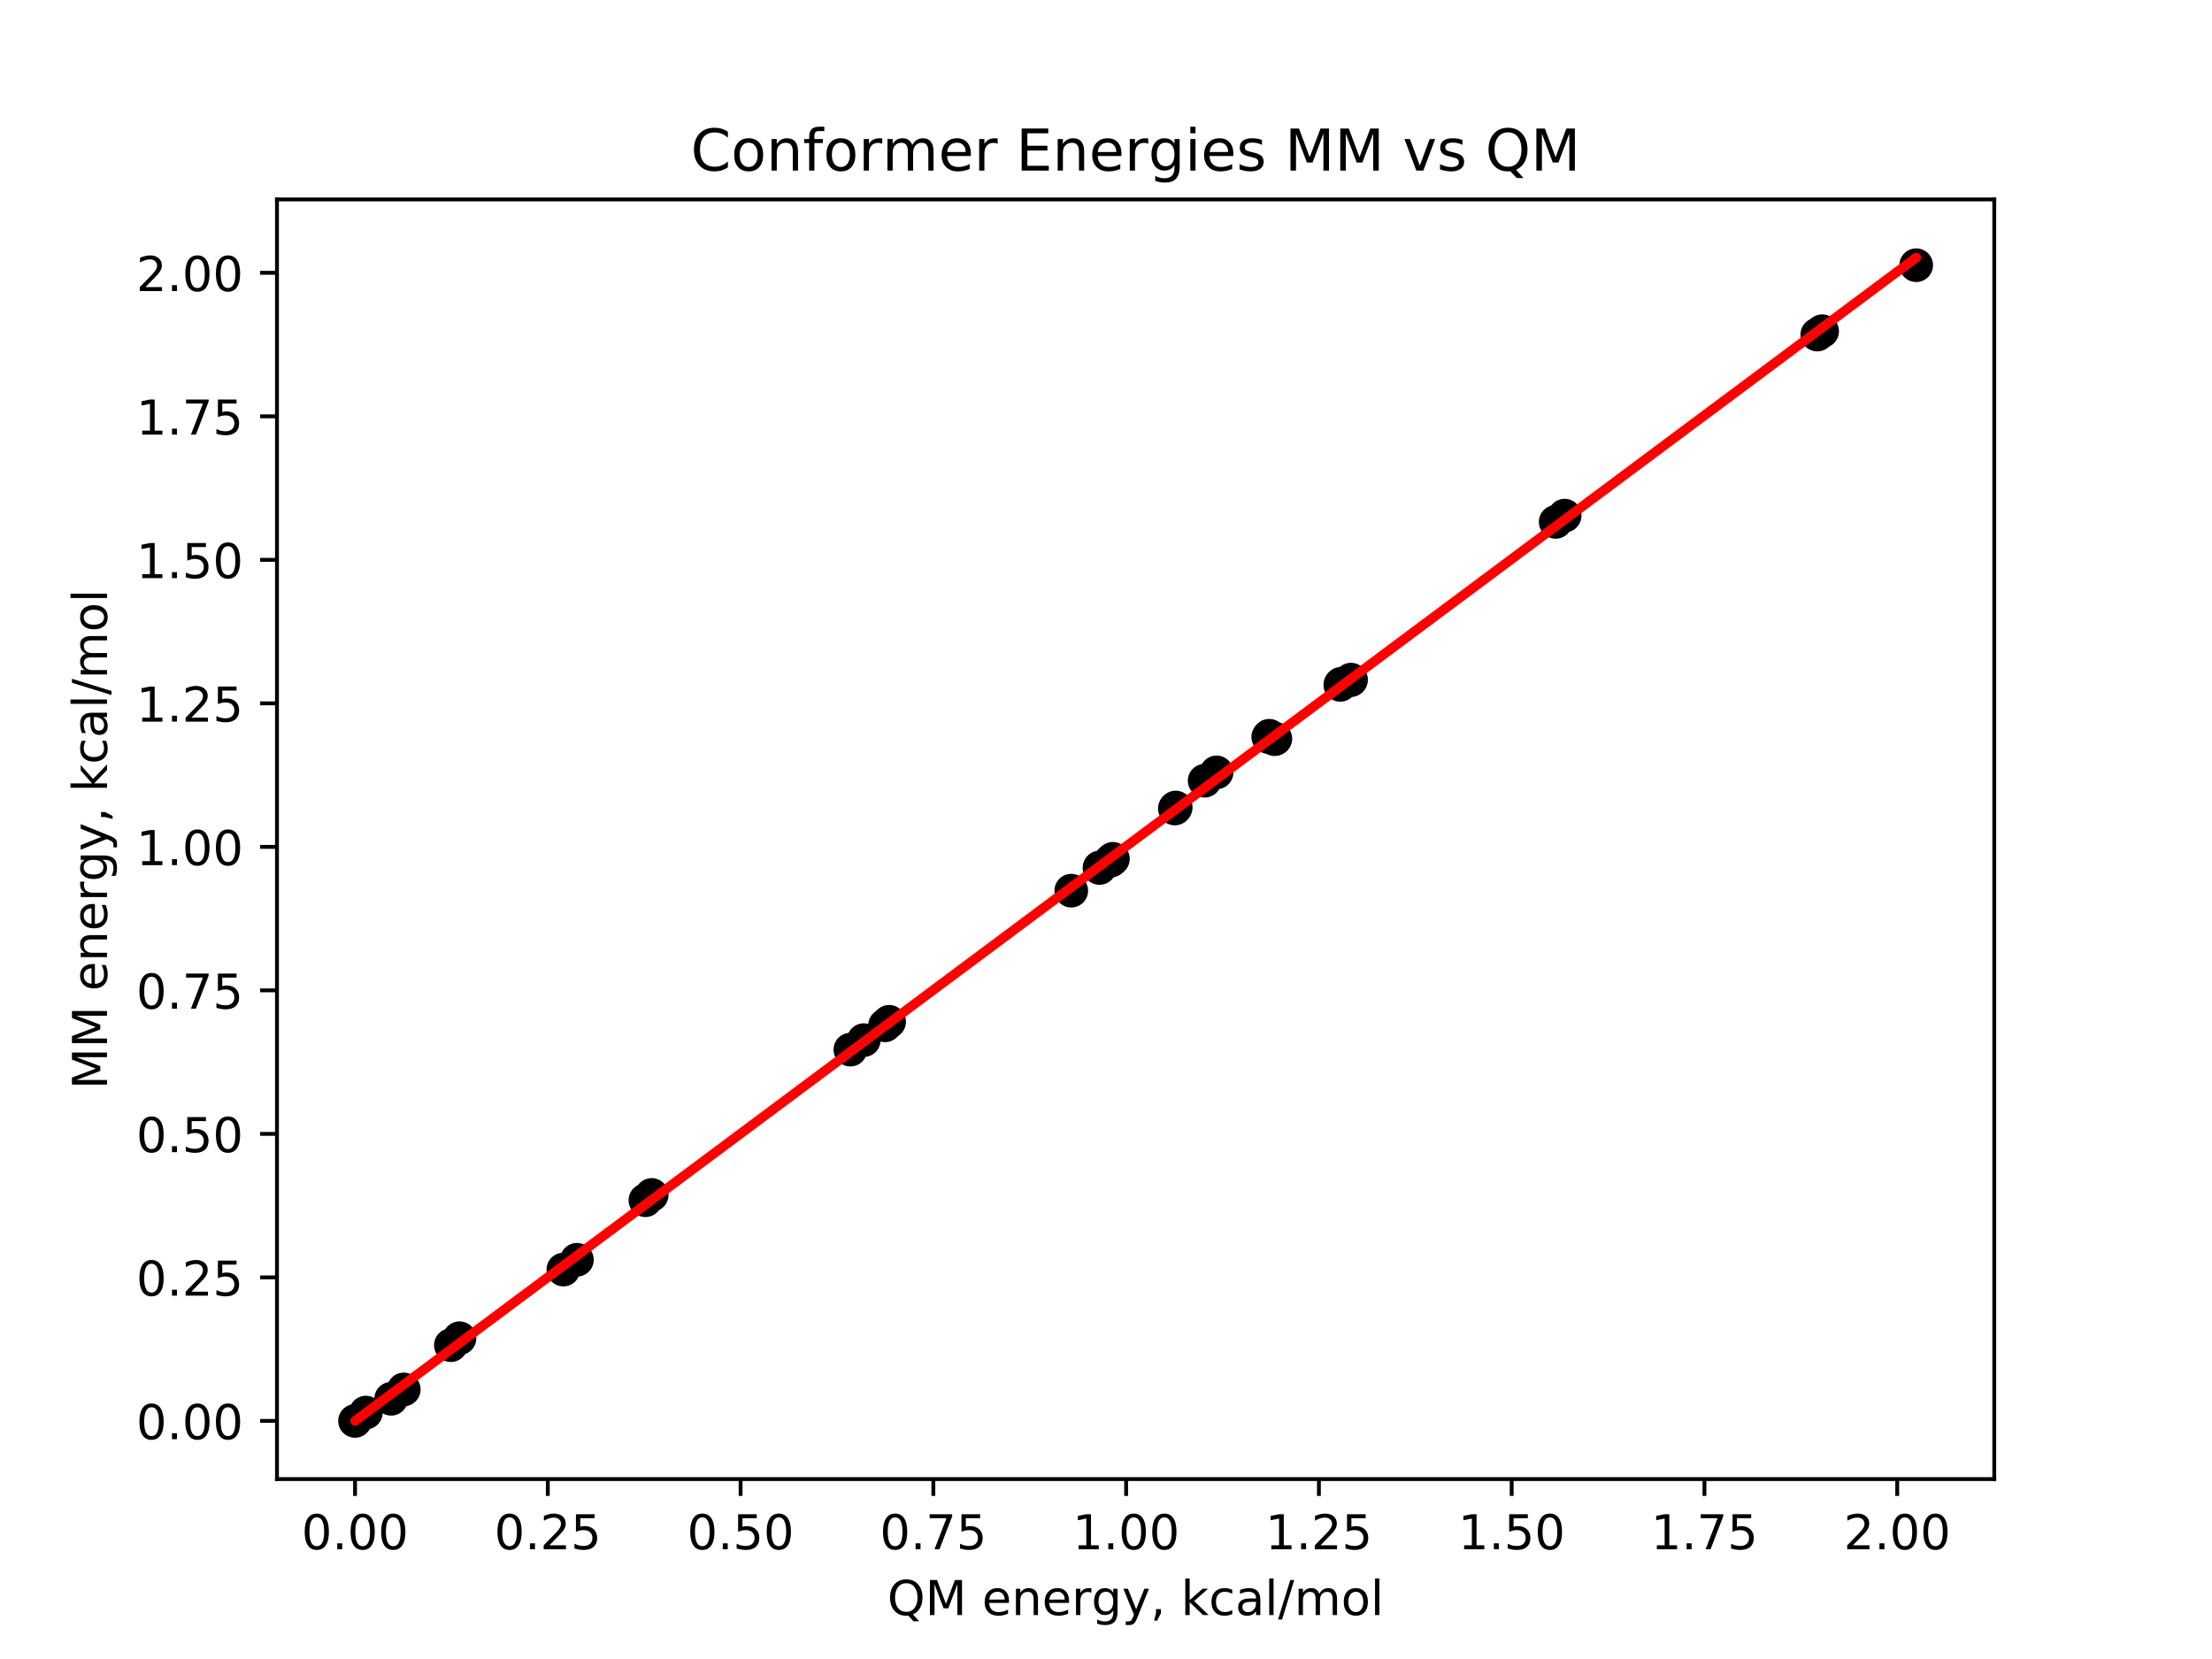
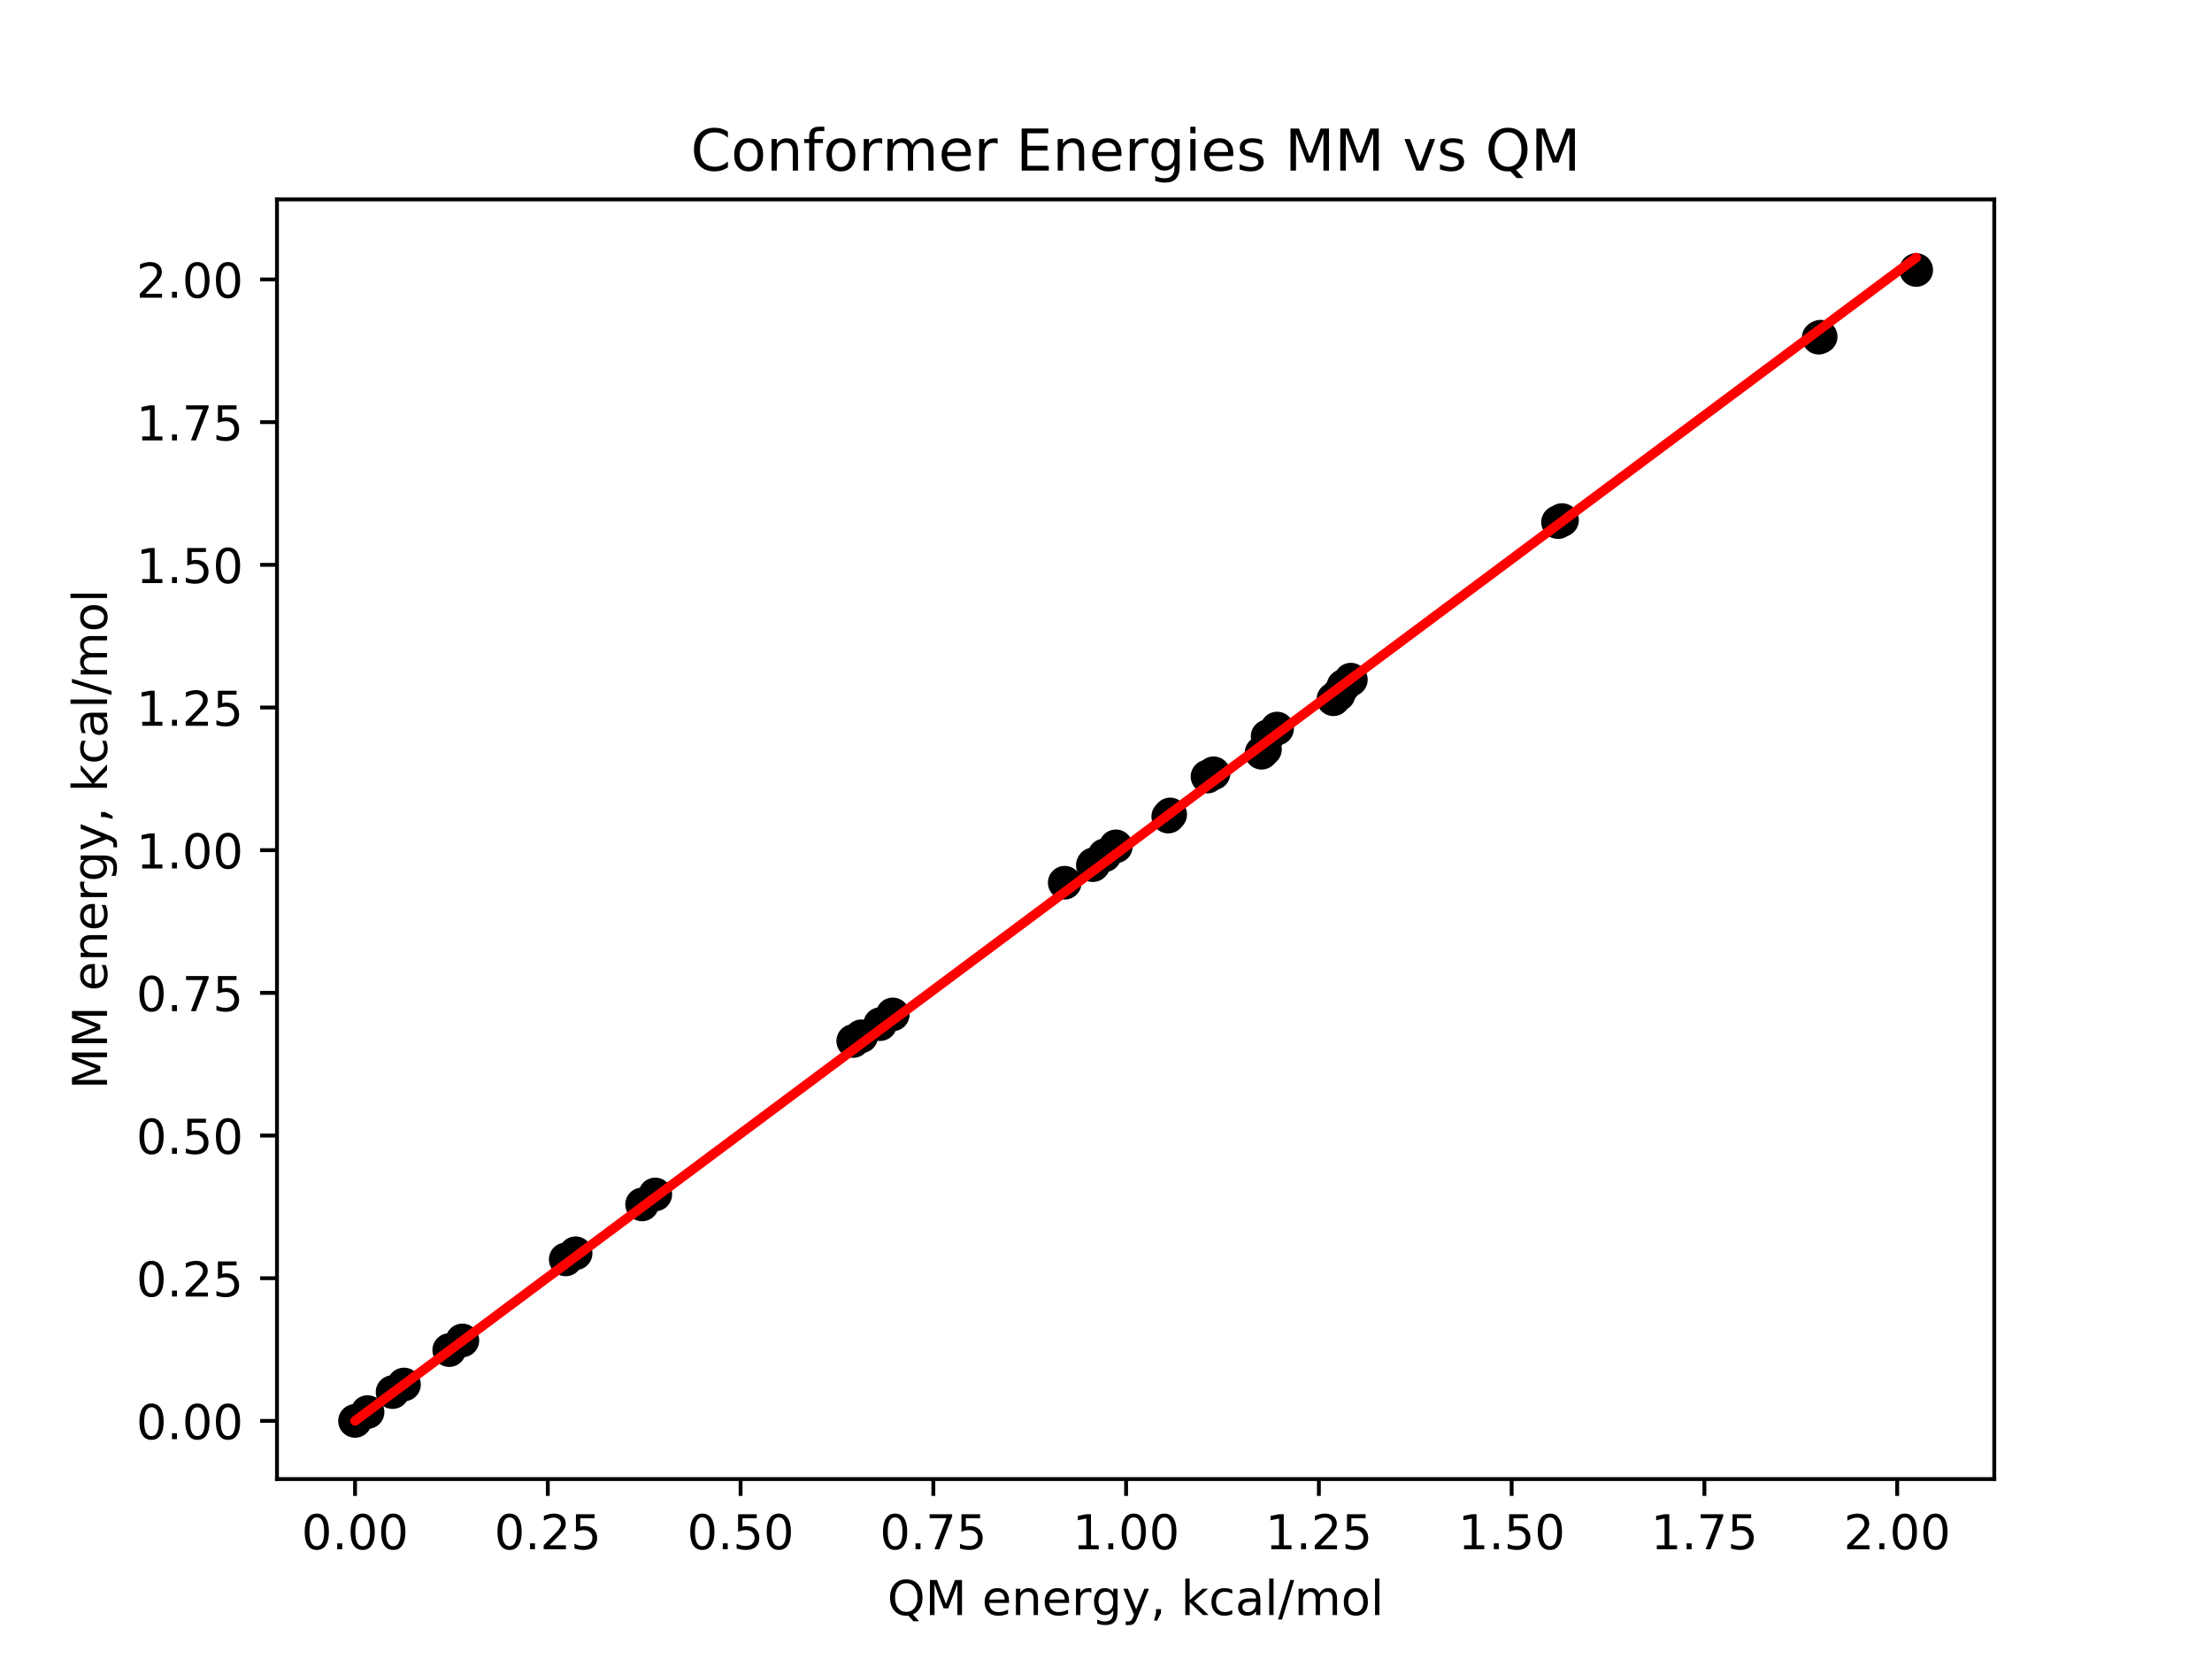
<svg xmlns="http://www.w3.org/2000/svg" xmlns:xlink="http://www.w3.org/1999/xlink" height="345pt" version="1.1" viewBox="0 0 460 345" width="460pt">
  <defs>
    <style type="text/css">
*{stroke-linecap:butt;stroke-linejoin:round;}
  </style>
  </defs>
  <g id="figure_1">
    <g id="patch_1">
      <path d="M 0 345.6  L 460.8 345.6  L 460.8 0  L 0 0  z " style="fill:#ffffff;" />
    </g>
    <g id="axes_1">
      <g id="patch_2">
        <path d="M 57.6 307.584  L 414.72 307.584  L 414.72 41.472  L 57.6 41.472  z " style="fill:#ffffff;" />
      </g>
      <g id="matplotlib.axis_1">
        <g id="xtick_1">
          <g id="line2d_1">
            <defs>
-               <path d="M 0 0  L 0 3.5  " id="mb8e19e9df0" style="stroke:#000000;stroke-width:0.8;" />
-             </defs>
-             <g>
-               <use style="stroke:#000000;stroke-width:0.8;" x="73.833" xlink:href="#mb8e19e9df0" y="307.584" />
+               <path d="M 0 0  L 0 3.5  " id="m0415424232" style="stroke:#000000;stroke-width:0.8;" />
+             </defs>
+             <g>
+               <use style="stroke:#000000;stroke-width:0.8;" x="73.833" xlink:href="#m0415424232" y="307.584" />
            </g>
          </g>
          <g id="text_1">
            <defs>
              <path d="M 31.781 66.406  Q 24.172 66.406 20.328 58.906  Q 16.5 51.422 16.5 36.375  Q 16.5 21.391 20.328 13.891  Q 24.172 6.391 31.781 6.391  Q 39.453 6.391 43.281 13.891  Q 47.125 21.391 47.125 36.375  Q 47.125 51.422 43.281 58.906  Q 39.453 66.406 31.781 66.406  z M 31.781 74.219  Q 44.047 74.219 50.516 64.516  Q 56.984 54.828 56.984 36.375  Q 56.984 17.969 50.516 8.266  Q 44.047 -1.422 31.781 -1.422  Q 19.531 -1.422 13.062 8.266  Q 6.594 17.969 6.594 36.375  Q 6.594 54.828 13.062 64.516  Q 19.531 74.219 31.781 74.219  z " id="DejaVuSans-30" />
              <path d="M 10.688 12.406  L 21 12.406  L 21 0  L 10.688 0  z " id="DejaVuSans-2e" />
            </defs>
            <g transform="translate(62.69991 322.1824)scale(0.1 -0.1)">
              <use xlink:href="#DejaVuSans-30" />
              <use x="63.623" xlink:href="#DejaVuSans-2e" />
              <use x="95.41" xlink:href="#DejaVuSans-30" />
              <use x="159.033" xlink:href="#DejaVuSans-30" />
            </g>
          </g>
        </g>
        <g id="xtick_2">
          <g id="line2d_2">
            <g>
-               <use style="stroke:#000000;stroke-width:0.8;" x="113.921" xlink:href="#mb8e19e9df0" y="307.584" />
+               <use style="stroke:#000000;stroke-width:0.8;" x="113.92" xlink:href="#m0415424232" y="307.584" />
            </g>
          </g>
          <g id="text_2">
            <defs>
              <path d="M 19.188 8.297  L 53.609 8.297  L 53.609 0  L 7.328 0  L 7.328 8.297  Q 12.938 14.109 22.625 23.891  Q 32.328 33.688 34.812 36.531  Q 39.547 41.844 41.422 45.531  Q 43.312 49.219 43.312 52.781  Q 43.312 58.594 39.234 62.25  Q 35.156 65.922 28.609 65.922  Q 23.969 65.922 18.812 64.312  Q 13.672 62.703 7.812 59.422  L 7.812 69.391  Q 13.766 71.781 18.938 73  Q 24.125 74.219 28.422 74.219  Q 39.75 74.219 46.484 68.547  Q 53.219 62.891 53.219 53.422  Q 53.219 48.922 51.531 44.891  Q 49.859 40.875 45.406 35.406  Q 44.188 33.984 37.641 27.219  Q 31.109 20.453 19.188 8.297  z " id="DejaVuSans-32" />
              <path d="M 10.797 72.906  L 49.516 72.906  L 49.516 64.594  L 19.828 64.594  L 19.828 46.734  Q 21.969 47.469 24.109 47.828  Q 26.266 48.188 28.422 48.188  Q 40.625 48.188 47.75 41.5  Q 54.891 34.812 54.891 23.391  Q 54.891 11.625 47.562 5.094  Q 40.234 -1.422 26.906 -1.422  Q 22.312 -1.422 17.547 -0.641  Q 12.797 0.141 7.719 1.703  L 7.719 11.625  Q 12.109 9.234 16.797 8.062  Q 21.484 6.891 26.703 6.891  Q 35.156 6.891 40.078 11.328  Q 45.016 15.766 45.016 23.391  Q 45.016 31 40.078 35.438  Q 35.156 39.891 26.703 39.891  Q 22.75 39.891 18.812 39.016  Q 14.891 38.141 10.797 36.281  z " id="DejaVuSans-35" />
            </defs>
-             <g transform="translate(102.7883 322.1824)scale(0.1 -0.1)">
+             <g transform="translate(102.7872 322.1824)scale(0.1 -0.1)">
              <use xlink:href="#DejaVuSans-30" />
              <use x="63.623" xlink:href="#DejaVuSans-2e" />
              <use x="95.41" xlink:href="#DejaVuSans-32" />
              <use x="159.033" xlink:href="#DejaVuSans-35" />
            </g>
          </g>
        </g>
        <g id="xtick_3">
          <g id="line2d_3">
            <g>
-               <use style="stroke:#000000;stroke-width:0.8;" x="154.01" xlink:href="#mb8e19e9df0" y="307.584" />
+               <use style="stroke:#000000;stroke-width:0.8;" x="154.007" xlink:href="#m0415424232" y="307.584" />
            </g>
          </g>
          <g id="text_3">
-             <g transform="translate(142.8767 322.1824)scale(0.1 -0.1)">
+             <g transform="translate(142.8746 322.1824)scale(0.1 -0.1)">
              <use xlink:href="#DejaVuSans-30" />
              <use x="63.623" xlink:href="#DejaVuSans-2e" />
              <use x="95.41" xlink:href="#DejaVuSans-35" />
              <use x="159.033" xlink:href="#DejaVuSans-30" />
            </g>
          </g>
        </g>
        <g id="xtick_4">
          <g id="line2d_4">
            <g>
-               <use style="stroke:#000000;stroke-width:0.8;" x="194.098" xlink:href="#mb8e19e9df0" y="307.584" />
+               <use style="stroke:#000000;stroke-width:0.8;" x="194.095" xlink:href="#m0415424232" y="307.584" />
            </g>
          </g>
          <g id="text_4">
            <defs>
              <path d="M 8.203 72.906  L 55.078 72.906  L 55.078 68.703  L 28.609 0  L 18.312 0  L 43.219 64.594  L 8.203 64.594  z " id="DejaVuSans-37" />
            </defs>
-             <g transform="translate(182.9651 322.1824)scale(0.1 -0.1)">
+             <g transform="translate(182.9619 322.1824)scale(0.1 -0.1)">
              <use xlink:href="#DejaVuSans-30" />
              <use x="63.623" xlink:href="#DejaVuSans-2e" />
              <use x="95.41" xlink:href="#DejaVuSans-37" />
              <use x="159.033" xlink:href="#DejaVuSans-35" />
            </g>
          </g>
        </g>
        <g id="xtick_5">
          <g id="line2d_5">
            <g>
-               <use style="stroke:#000000;stroke-width:0.8;" x="234.186" xlink:href="#mb8e19e9df0" y="307.584" />
+               <use style="stroke:#000000;stroke-width:0.8;" x="234.182" xlink:href="#m0415424232" y="307.584" />
            </g>
          </g>
          <g id="text_5">
            <defs>
              <path d="M 12.406 8.297  L 28.516 8.297  L 28.516 63.922  L 10.984 60.406  L 10.984 69.391  L 28.422 72.906  L 38.281 72.906  L 38.281 8.297  L 54.391 8.297  L 54.391 0  L 12.406 0  z " id="DejaVuSans-31" />
            </defs>
-             <g transform="translate(223.0535 322.1824)scale(0.1 -0.1)">
+             <g transform="translate(223.0492 322.1824)scale(0.1 -0.1)">
              <use xlink:href="#DejaVuSans-31" />
              <use x="63.623" xlink:href="#DejaVuSans-2e" />
              <use x="95.41" xlink:href="#DejaVuSans-30" />
              <use x="159.033" xlink:href="#DejaVuSans-30" />
            </g>
          </g>
        </g>
        <g id="xtick_6">
          <g id="line2d_6">
            <g>
-               <use style="stroke:#000000;stroke-width:0.8;" x="274.275" xlink:href="#mb8e19e9df0" y="307.584" />
+               <use style="stroke:#000000;stroke-width:0.8;" x="274.269" xlink:href="#m0415424232" y="307.584" />
            </g>
          </g>
          <g id="text_6">
-             <g transform="translate(263.1419 322.1824)scale(0.1 -0.1)">
+             <g transform="translate(263.1366 322.1824)scale(0.1 -0.1)">
              <use xlink:href="#DejaVuSans-31" />
              <use x="63.623" xlink:href="#DejaVuSans-2e" />
              <use x="95.41" xlink:href="#DejaVuSans-32" />
              <use x="159.033" xlink:href="#DejaVuSans-35" />
            </g>
          </g>
        </g>
        <g id="xtick_7">
          <g id="line2d_7">
            <g>
-               <use style="stroke:#000000;stroke-width:0.8;" x="314.363" xlink:href="#mb8e19e9df0" y="307.584" />
+               <use style="stroke:#000000;stroke-width:0.8;" x="314.357" xlink:href="#m0415424232" y="307.584" />
            </g>
          </g>
          <g id="text_7">
-             <g transform="translate(303.2303 322.1824)scale(0.1 -0.1)">
+             <g transform="translate(303.2239 322.1824)scale(0.1 -0.1)">
              <use xlink:href="#DejaVuSans-31" />
              <use x="63.623" xlink:href="#DejaVuSans-2e" />
              <use x="95.41" xlink:href="#DejaVuSans-35" />
              <use x="159.033" xlink:href="#DejaVuSans-30" />
            </g>
          </g>
        </g>
        <g id="xtick_8">
          <g id="line2d_8">
            <g>
-               <use style="stroke:#000000;stroke-width:0.8;" x="354.452" xlink:href="#mb8e19e9df0" y="307.584" />
+               <use style="stroke:#000000;stroke-width:0.8;" x="354.444" xlink:href="#m0415424232" y="307.584" />
            </g>
          </g>
          <g id="text_8">
-             <g transform="translate(343.3187 322.1824)scale(0.1 -0.1)">
+             <g transform="translate(343.3112 322.1824)scale(0.1 -0.1)">
              <use xlink:href="#DejaVuSans-31" />
              <use x="63.623" xlink:href="#DejaVuSans-2e" />
              <use x="95.41" xlink:href="#DejaVuSans-37" />
              <use x="159.033" xlink:href="#DejaVuSans-35" />
            </g>
          </g>
        </g>
        <g id="xtick_9">
          <g id="line2d_9">
            <g>
-               <use style="stroke:#000000;stroke-width:0.8;" x="394.54" xlink:href="#mb8e19e9df0" y="307.584" />
+               <use style="stroke:#000000;stroke-width:0.8;" x="394.531" xlink:href="#m0415424232" y="307.584" />
            </g>
          </g>
          <g id="text_9">
-             <g transform="translate(383.4071 322.1824)scale(0.1 -0.1)">
+             <g transform="translate(383.3986 322.1824)scale(0.1 -0.1)">
              <use xlink:href="#DejaVuSans-32" />
              <use x="63.623" xlink:href="#DejaVuSans-2e" />
              <use x="95.41" xlink:href="#DejaVuSans-30" />
              <use x="159.033" xlink:href="#DejaVuSans-30" />
            </g>
          </g>
        </g>
        <g id="text_10">
          <defs>
            <path d="M 39.406 66.219  Q 28.656 66.219 22.328 58.203  Q 16.016 50.203 16.016 36.375  Q 16.016 22.609 22.328 14.594  Q 28.656 6.594 39.406 6.594  Q 50.141 6.594 56.422 14.594  Q 62.703 22.609 62.703 36.375  Q 62.703 50.203 56.422 58.203  Q 50.141 66.219 39.406 66.219  z M 53.219 1.312  L 66.219 -12.891  L 54.297 -12.891  L 43.5 -1.219  Q 41.891 -1.312 41.031 -1.359  Q 40.188 -1.422 39.406 -1.422  Q 24.031 -1.422 14.812 8.859  Q 5.609 19.141 5.609 36.375  Q 5.609 53.656 14.812 63.938  Q 24.031 74.219 39.406 74.219  Q 54.734 74.219 63.906 63.938  Q 73.094 53.656 73.094 36.375  Q 73.094 23.688 67.984 14.641  Q 62.891 5.609 53.219 1.312  z " id="DejaVuSans-51" />
            <path d="M 9.812 72.906  L 24.516 72.906  L 43.109 23.297  L 61.812 72.906  L 76.516 72.906  L 76.516 0  L 66.891 0  L 66.891 64.016  L 48.094 14.016  L 38.188 14.016  L 19.391 64.016  L 19.391 0  L 9.812 0  z " id="DejaVuSans-4d" />
            <path id="DejaVuSans-20" />
            <path d="M 56.203 29.594  L 56.203 25.203  L 14.891 25.203  Q 15.484 15.922 20.484 11.062  Q 25.484 6.203 34.422 6.203  Q 39.594 6.203 44.453 7.469  Q 49.312 8.734 54.109 11.281  L 54.109 2.781  Q 49.266 0.734 44.188 -0.344  Q 39.109 -1.422 33.891 -1.422  Q 20.797 -1.422 13.156 6.188  Q 5.516 13.812 5.516 26.812  Q 5.516 40.234 12.766 48.109  Q 20.016 56 32.328 56  Q 43.359 56 49.781 48.891  Q 56.203 41.797 56.203 29.594  z M 47.219 32.234  Q 47.125 39.594 43.094 43.984  Q 39.062 48.391 32.422 48.391  Q 24.906 48.391 20.391 44.141  Q 15.875 39.891 15.188 32.172  z " id="DejaVuSans-65" />
            <path d="M 54.891 33.016  L 54.891 0  L 45.906 0  L 45.906 32.719  Q 45.906 40.484 42.875 44.328  Q 39.844 48.188 33.797 48.188  Q 26.516 48.188 22.312 43.547  Q 18.109 38.922 18.109 30.906  L 18.109 0  L 9.078 0  L 9.078 54.688  L 18.109 54.688  L 18.109 46.188  Q 21.344 51.125 25.703 53.562  Q 30.078 56 35.797 56  Q 45.219 56 50.047 50.172  Q 54.891 44.344 54.891 33.016  z " id="DejaVuSans-6e" />
            <path d="M 41.109 46.297  Q 39.594 47.172 37.812 47.578  Q 36.031 48 33.891 48  Q 26.266 48 22.188 43.047  Q 18.109 38.094 18.109 28.812  L 18.109 0  L 9.078 0  L 9.078 54.688  L 18.109 54.688  L 18.109 46.188  Q 20.953 51.172 25.484 53.578  Q 30.031 56 36.531 56  Q 37.453 56 38.578 55.875  Q 39.703 55.766 41.062 55.516  z " id="DejaVuSans-72" />
            <path d="M 45.406 27.984  Q 45.406 37.75 41.375 43.109  Q 37.359 48.484 30.078 48.484  Q 22.859 48.484 18.828 43.109  Q 14.797 37.75 14.797 27.984  Q 14.797 18.266 18.828 12.891  Q 22.859 7.516 30.078 7.516  Q 37.359 7.516 41.375 12.891  Q 45.406 18.266 45.406 27.984  z M 54.391 6.781  Q 54.391 -7.172 48.188 -13.984  Q 42 -20.797 29.203 -20.797  Q 24.469 -20.797 20.266 -20.094  Q 16.062 -19.391 12.109 -17.922  L 12.109 -9.188  Q 16.062 -11.328 19.922 -12.344  Q 23.781 -13.375 27.781 -13.375  Q 36.625 -13.375 41.016 -8.766  Q 45.406 -4.156 45.406 5.172  L 45.406 9.625  Q 42.625 4.781 38.281 2.391  Q 33.938 0 27.875 0  Q 17.828 0 11.672 7.656  Q 5.516 15.328 5.516 27.984  Q 5.516 40.672 11.672 48.328  Q 17.828 56 27.875 56  Q 33.938 56 38.281 53.609  Q 42.625 51.219 45.406 46.391  L 45.406 54.688  L 54.391 54.688  z " id="DejaVuSans-67" />
            <path d="M 32.172 -5.078  Q 28.375 -14.844 24.75 -17.812  Q 21.141 -20.797 15.094 -20.797  L 7.906 -20.797  L 7.906 -13.281  L 13.188 -13.281  Q 16.891 -13.281 18.938 -11.516  Q 21 -9.766 23.484 -3.219  L 25.094 0.875  L 2.984 54.688  L 12.5 54.688  L 29.594 11.922  L 46.688 54.688  L 56.203 54.688  z " id="DejaVuSans-79" />
            <path d="M 11.719 12.406  L 22.016 12.406  L 22.016 4  L 14.016 -11.625  L 7.719 -11.625  L 11.719 4  z " id="DejaVuSans-2c" />
            <path d="M 9.078 75.984  L 18.109 75.984  L 18.109 31.109  L 44.922 54.688  L 56.391 54.688  L 27.391 29.109  L 57.625 0  L 45.906 0  L 18.109 26.703  L 18.109 0  L 9.078 0  z " id="DejaVuSans-6b" />
            <path d="M 48.781 52.594  L 48.781 44.188  Q 44.969 46.297 41.141 47.344  Q 37.312 48.391 33.406 48.391  Q 24.656 48.391 19.812 42.844  Q 14.984 37.312 14.984 27.297  Q 14.984 17.281 19.812 11.734  Q 24.656 6.203 33.406 6.203  Q 37.312 6.203 41.141 7.25  Q 44.969 8.297 48.781 10.406  L 48.781 2.094  Q 45.016 0.344 40.984 -0.531  Q 36.969 -1.422 32.422 -1.422  Q 20.062 -1.422 12.781 6.344  Q 5.516 14.109 5.516 27.297  Q 5.516 40.672 12.859 48.328  Q 20.219 56 33.016 56  Q 37.156 56 41.109 55.141  Q 45.062 54.297 48.781 52.594  z " id="DejaVuSans-63" />
            <path d="M 34.281 27.484  Q 23.391 27.484 19.188 25  Q 14.984 22.516 14.984 16.5  Q 14.984 11.719 18.141 8.906  Q 21.297 6.109 26.703 6.109  Q 34.188 6.109 38.703 11.406  Q 43.219 16.703 43.219 25.484  L 43.219 27.484  z M 52.203 31.203  L 52.203 0  L 43.219 0  L 43.219 8.297  Q 40.141 3.328 35.547 0.953  Q 30.953 -1.422 24.312 -1.422  Q 15.922 -1.422 10.953 3.297  Q 6 8.016 6 15.922  Q 6 25.141 12.172 29.828  Q 18.359 34.516 30.609 34.516  L 43.219 34.516  L 43.219 35.406  Q 43.219 41.609 39.141 45  Q 35.062 48.391 27.688 48.391  Q 23 48.391 18.547 47.266  Q 14.109 46.141 10.016 43.891  L 10.016 52.203  Q 14.938 54.109 19.578 55.047  Q 24.219 56 28.609 56  Q 40.484 56 46.344 49.844  Q 52.203 43.703 52.203 31.203  z " id="DejaVuSans-61" />
            <path d="M 9.422 75.984  L 18.406 75.984  L 18.406 0  L 9.422 0  z " id="DejaVuSans-6c" />
            <path d="M 25.391 72.906  L 33.688 72.906  L 8.297 -9.281  L 0 -9.281  z " id="DejaVuSans-2f" />
            <path d="M 52 44.188  Q 55.375 50.25 60.062 53.125  Q 64.75 56 71.094 56  Q 79.641 56 84.281 50.016  Q 88.922 44.047 88.922 33.016  L 88.922 0  L 79.891 0  L 79.891 32.719  Q 79.891 40.578 77.094 44.375  Q 74.312 48.188 68.609 48.188  Q 61.625 48.188 57.562 43.547  Q 53.516 38.922 53.516 30.906  L 53.516 0  L 44.484 0  L 44.484 32.719  Q 44.484 40.625 41.703 44.406  Q 38.922 48.188 33.109 48.188  Q 26.219 48.188 22.156 43.531  Q 18.109 38.875 18.109 30.906  L 18.109 0  L 9.078 0  L 9.078 54.688  L 18.109 54.688  L 18.109 46.188  Q 21.188 51.219 25.484 53.609  Q 29.781 56 35.688 56  Q 41.656 56 45.828 52.969  Q 50 49.953 52 44.188  z " id="DejaVuSans-6d" />
            <path d="M 30.609 48.391  Q 23.391 48.391 19.188 42.75  Q 14.984 37.109 14.984 27.297  Q 14.984 17.484 19.156 11.844  Q 23.344 6.203 30.609 6.203  Q 37.797 6.203 41.984 11.859  Q 46.188 17.531 46.188 27.297  Q 46.188 37.016 41.984 42.703  Q 37.797 48.391 30.609 48.391  z M 30.609 56  Q 42.328 56 49.016 48.375  Q 55.719 40.766 55.719 27.297  Q 55.719 13.875 49.016 6.219  Q 42.328 -1.422 30.609 -1.422  Q 18.844 -1.422 12.172 6.219  Q 5.516 13.875 5.516 27.297  Q 5.516 40.766 12.172 48.375  Q 18.844 56 30.609 56  z " id="DejaVuSans-6f" />
          </defs>
          <g transform="translate(184.5319 335.8606)scale(0.1 -0.1)">
            <use xlink:href="#DejaVuSans-51" />
            <use x="78.711" xlink:href="#DejaVuSans-4d" />
            <use x="164.99" xlink:href="#DejaVuSans-20" />
            <use x="196.777" xlink:href="#DejaVuSans-65" />
            <use x="258.301" xlink:href="#DejaVuSans-6e" />
            <use x="321.68" xlink:href="#DejaVuSans-65" />
            <use x="383.203" xlink:href="#DejaVuSans-72" />
            <use x="424.301" xlink:href="#DejaVuSans-67" />
            <use x="487.777" xlink:href="#DejaVuSans-79" />
            <use x="546.957" xlink:href="#DejaVuSans-2c" />
            <use x="578.744" xlink:href="#DejaVuSans-20" />
            <use x="610.531" xlink:href="#DejaVuSans-6b" />
            <use x="668.441" xlink:href="#DejaVuSans-63" />
            <use x="723.422" xlink:href="#DejaVuSans-61" />
            <use x="784.701" xlink:href="#DejaVuSans-6c" />
            <use x="812.484" xlink:href="#DejaVuSans-2f" />
            <use x="846.176" xlink:href="#DejaVuSans-6d" />
            <use x="943.588" xlink:href="#DejaVuSans-6f" />
            <use x="1004.77" xlink:href="#DejaVuSans-6c" />
          </g>
        </g>
      </g>
      <g id="matplotlib.axis_2">
        <g id="ytick_1">
          <g id="line2d_10">
            <defs>
-               <path d="M 0 0  L -3.5 0  " id="ma4cac8c941" style="stroke:#000000;stroke-width:0.8;" />
-             </defs>
-             <g>
-               <use style="stroke:#000000;stroke-width:0.8;" x="57.6" xlink:href="#ma4cac8c941" y="295.488" />
+               <path d="M 0 0  L -3.5 0  " id="mc06bedc663" style="stroke:#000000;stroke-width:0.8;" />
+             </defs>
+             <g>
+               <use style="stroke:#000000;stroke-width:0.8;" x="57.6" xlink:href="#mc06bedc663" y="295.488" />
            </g>
          </g>
          <g id="text_11">
            <g transform="translate(28.33438 299.2872)scale(0.1 -0.1)">
              <use xlink:href="#DejaVuSans-30" />
              <use x="63.623" xlink:href="#DejaVuSans-2e" />
              <use x="95.41" xlink:href="#DejaVuSans-30" />
              <use x="159.033" xlink:href="#DejaVuSans-30" />
            </g>
          </g>
        </g>
        <g id="ytick_2">
          <g id="line2d_11">
            <g>
-               <use style="stroke:#000000;stroke-width:0.8;" x="57.6" xlink:href="#ma4cac8c941" y="265.644" />
+               <use style="stroke:#000000;stroke-width:0.8;" x="57.6" xlink:href="#mc06bedc663" y="265.816" />
            </g>
          </g>
          <g id="text_12">
-             <g transform="translate(28.33438 269.443)scale(0.1 -0.1)">
+             <g transform="translate(28.33438 269.6155)scale(0.1 -0.1)">
              <use xlink:href="#DejaVuSans-30" />
              <use x="63.623" xlink:href="#DejaVuSans-2e" />
              <use x="95.41" xlink:href="#DejaVuSans-32" />
              <use x="159.033" xlink:href="#DejaVuSans-35" />
            </g>
          </g>
        </g>
        <g id="ytick_3">
          <g id="line2d_12">
            <g>
-               <use style="stroke:#000000;stroke-width:0.8;" x="57.6" xlink:href="#ma4cac8c941" y="235.8" />
+               <use style="stroke:#000000;stroke-width:0.8;" x="57.6" xlink:href="#mc06bedc663" y="236.145" />
            </g>
          </g>
          <g id="text_13">
-             <g transform="translate(28.33438 239.5988)scale(0.1 -0.1)">
+             <g transform="translate(28.33438 239.9437)scale(0.1 -0.1)">
              <use xlink:href="#DejaVuSans-30" />
              <use x="63.623" xlink:href="#DejaVuSans-2e" />
              <use x="95.41" xlink:href="#DejaVuSans-35" />
              <use x="159.033" xlink:href="#DejaVuSans-30" />
            </g>
          </g>
        </g>
        <g id="ytick_4">
          <g id="line2d_13">
            <g>
-               <use style="stroke:#000000;stroke-width:0.8;" x="57.6" xlink:href="#ma4cac8c941" y="205.955" />
+               <use style="stroke:#000000;stroke-width:0.8;" x="57.6" xlink:href="#mc06bedc663" y="206.473" />
            </g>
          </g>
          <g id="text_14">
-             <g transform="translate(28.33438 209.7546)scale(0.1 -0.1)">
+             <g transform="translate(28.33438 210.272)scale(0.1 -0.1)">
              <use xlink:href="#DejaVuSans-30" />
              <use x="63.623" xlink:href="#DejaVuSans-2e" />
              <use x="95.41" xlink:href="#DejaVuSans-37" />
              <use x="159.033" xlink:href="#DejaVuSans-35" />
            </g>
          </g>
        </g>
        <g id="ytick_5">
          <g id="line2d_14">
            <g>
-               <use style="stroke:#000000;stroke-width:0.8;" x="57.6" xlink:href="#ma4cac8c941" y="176.111" />
+               <use style="stroke:#000000;stroke-width:0.8;" x="57.6" xlink:href="#mc06bedc663" y="176.801" />
            </g>
          </g>
          <g id="text_15">
-             <g transform="translate(28.33438 179.9104)scale(0.1 -0.1)">
+             <g transform="translate(28.33438 180.6003)scale(0.1 -0.1)">
              <use xlink:href="#DejaVuSans-31" />
              <use x="63.623" xlink:href="#DejaVuSans-2e" />
              <use x="95.41" xlink:href="#DejaVuSans-30" />
              <use x="159.033" xlink:href="#DejaVuSans-30" />
            </g>
          </g>
        </g>
        <g id="ytick_6">
          <g id="line2d_15">
            <g>
-               <use style="stroke:#000000;stroke-width:0.8;" x="57.6" xlink:href="#ma4cac8c941" y="146.267" />
+               <use style="stroke:#000000;stroke-width:0.8;" x="57.6" xlink:href="#mc06bedc663" y="147.129" />
            </g>
          </g>
          <g id="text_16">
-             <g transform="translate(28.33438 150.0661)scale(0.1 -0.1)">
+             <g transform="translate(28.33438 150.9285)scale(0.1 -0.1)">
              <use xlink:href="#DejaVuSans-31" />
              <use x="63.623" xlink:href="#DejaVuSans-2e" />
              <use x="95.41" xlink:href="#DejaVuSans-32" />
              <use x="159.033" xlink:href="#DejaVuSans-35" />
            </g>
          </g>
        </g>
        <g id="ytick_7">
          <g id="line2d_16">
            <g>
-               <use style="stroke:#000000;stroke-width:0.8;" x="57.6" xlink:href="#ma4cac8c941" y="116.423" />
+               <use style="stroke:#000000;stroke-width:0.8;" x="57.6" xlink:href="#mc06bedc663" y="117.458" />
            </g>
          </g>
          <g id="text_17">
-             <g transform="translate(28.33438 120.2219)scale(0.1 -0.1)">
+             <g transform="translate(28.33438 121.2568)scale(0.1 -0.1)">
              <use xlink:href="#DejaVuSans-31" />
              <use x="63.623" xlink:href="#DejaVuSans-2e" />
              <use x="95.41" xlink:href="#DejaVuSans-35" />
              <use x="159.033" xlink:href="#DejaVuSans-30" />
            </g>
          </g>
        </g>
        <g id="ytick_8">
          <g id="line2d_17">
            <g>
-               <use style="stroke:#000000;stroke-width:0.8;" x="57.6" xlink:href="#ma4cac8c941" y="86.578" />
+               <use style="stroke:#000000;stroke-width:0.8;" x="57.6" xlink:href="#mc06bedc663" y="87.786" />
            </g>
          </g>
          <g id="text_18">
-             <g transform="translate(28.33438 90.37771)scale(0.1 -0.1)">
+             <g transform="translate(28.33438 91.58503)scale(0.1 -0.1)">
              <use xlink:href="#DejaVuSans-31" />
              <use x="63.623" xlink:href="#DejaVuSans-2e" />
              <use x="95.41" xlink:href="#DejaVuSans-37" />
              <use x="159.033" xlink:href="#DejaVuSans-35" />
            </g>
          </g>
        </g>
        <g id="ytick_9">
          <g id="line2d_18">
            <g>
-               <use style="stroke:#000000;stroke-width:0.8;" x="57.6" xlink:href="#ma4cac8c941" y="56.734" />
+               <use style="stroke:#000000;stroke-width:0.8;" x="57.6" xlink:href="#mc06bedc663" y="58.114" />
            </g>
          </g>
          <g id="text_19">
-             <g transform="translate(28.33438 60.5335)scale(0.1 -0.1)">
+             <g transform="translate(28.33438 61.91329)scale(0.1 -0.1)">
              <use xlink:href="#DejaVuSans-32" />
              <use x="63.623" xlink:href="#DejaVuSans-2e" />
              <use x="95.41" xlink:href="#DejaVuSans-30" />
              <use x="159.033" xlink:href="#DejaVuSans-30" />
            </g>
          </g>
        </g>
        <g id="text_20">
          <g transform="translate(22.25469 226.5342)rotate(-90)scale(0.1 -0.1)">
            <use xlink:href="#DejaVuSans-4d" />
            <use x="86.279" xlink:href="#DejaVuSans-4d" />
            <use x="172.559" xlink:href="#DejaVuSans-20" />
            <use x="204.346" xlink:href="#DejaVuSans-65" />
            <use x="265.869" xlink:href="#DejaVuSans-6e" />
            <use x="329.248" xlink:href="#DejaVuSans-65" />
            <use x="390.771" xlink:href="#DejaVuSans-72" />
            <use x="431.869" xlink:href="#DejaVuSans-67" />
            <use x="495.346" xlink:href="#DejaVuSans-79" />
            <use x="554.525" xlink:href="#DejaVuSans-2c" />
            <use x="586.312" xlink:href="#DejaVuSans-20" />
            <use x="618.1" xlink:href="#DejaVuSans-6b" />
            <use x="676.01" xlink:href="#DejaVuSans-63" />
            <use x="730.99" xlink:href="#DejaVuSans-61" />
            <use x="792.27" xlink:href="#DejaVuSans-6c" />
            <use x="820.053" xlink:href="#DejaVuSans-2f" />
            <use x="853.744" xlink:href="#DejaVuSans-6d" />
            <use x="951.156" xlink:href="#DejaVuSans-6f" />
            <use x="1012.338" xlink:href="#DejaVuSans-6c" />
          </g>
        </g>
      </g>
      <g id="line2d_19">
        <defs>
-           <path d="M 0 3  C 0.796 3 1.559 2.684 2.121 2.121  C 2.684 1.559 3 0.796 3 0  C 3 -0.796 2.684 -1.559 2.121 -2.121  C 1.559 -2.684 0.796 -3 0 -3  C -0.796 -3 -1.559 -2.684 -2.121 -2.121  C -2.684 -1.559 -3 -0.796 -3 0  C -3 0.796 -2.684 1.559 -2.121 2.121  C -1.559 2.684 -0.796 3 0 3  z " id="me8d6fff487" style="stroke:#000000;" />
+           <path d="M 0 3  C 0.796 3 1.559 2.684 2.121 2.121  C 2.684 1.559 3 0.796 3 0  C 3 -0.796 2.684 -1.559 2.121 -2.121  C 1.559 -2.684 0.796 -3 0 -3  C -0.796 -3 -1.559 -2.684 -2.121 -2.121  C -2.684 -1.559 -3 -0.796 -3 0  C -3 0.796 -2.684 1.559 -2.121 2.121  C -1.559 2.684 -0.796 3 0 3  z " id="mc99bcf11e9" style="stroke:#000000;" />
        </defs>
-         <g clip-path="url(#p6d58dc5e93)">
-           <use style="stroke:#000000;" x="222.778" xlink:href="#me8d6fff487" y="185.222" />
-           <use style="stroke:#000000;" x="228.643" xlink:href="#me8d6fff487" y="180.497" />
-           <use style="stroke:#000000;" x="244.321" xlink:href="#me8d6fff487" y="168.135" />
-           <use style="stroke:#000000;" x="263.74" xlink:href="#me8d6fff487" y="153.258" />
-           <use style="stroke:#000000;" x="278.721" xlink:href="#me8d6fff487" y="142.424" />
-           <use style="stroke:#000000;" x="280.886" xlink:href="#me8d6fff487" y="141.457" />
-           <use style="stroke:#000000;" x="265.218" xlink:href="#me8d6fff487" y="153.617" />
-           <use style="stroke:#000000;" x="231.434" xlink:href="#me8d6fff487" y="178.601" />
-           <use style="stroke:#000000;" x="184.896" xlink:href="#me8d6fff487" y="212.489" />
-           <use style="stroke:#000000;" x="135.523" xlink:href="#me8d6fff487" y="248.494" />
-           <use style="stroke:#000000;" x="95.555" xlink:href="#me8d6fff487" y="278.291" />
-           <use style="stroke:#000000;" x="76.087" xlink:href="#me8d6fff487" y="293.757" />
-           <use style="stroke:#000000;" x="83.966" xlink:href="#me8d6fff487" y="288.946" />
-           <use style="stroke:#000000;" x="119.97" xlink:href="#me8d6fff487" y="261.982" />
-           <use style="stroke:#000000;" x="179.628" xlink:href="#me8d6fff487" y="216.304" />
-           <use style="stroke:#000000;" x="252.991" xlink:href="#me8d6fff487" y="160.625" />
-           <use style="stroke:#000000;" x="325.381" xlink:href="#me8d6fff487" y="107.233" />
-           <use style="stroke:#000000;" x="378.926" xlink:href="#me8d6fff487" y="68.881" />
-           <use style="stroke:#000000;" x="398.487" xlink:href="#me8d6fff487" y="55.153" />
-           <use style="stroke:#000000;" x="377.918" xlink:href="#me8d6fff487" y="69.577" />
-           <use style="stroke:#000000;" x="323.514" xlink:href="#me8d6fff487" y="108.53" />
-           <use style="stroke:#000000;" x="250.517" xlink:href="#me8d6fff487" y="162.357" />
-           <use style="stroke:#000000;" x="176.844" xlink:href="#me8d6fff487" y="218.279" />
-           <use style="stroke:#000000;" x="117.156" xlink:href="#me8d6fff487" y="264.015" />
-           <use style="stroke:#000000;" x="81.346" xlink:href="#me8d6fff487" y="290.885" />
-           <use style="stroke:#000000;" x="73.833" xlink:href="#me8d6fff487" y="295.488" />
-           <use style="stroke:#000000;" x="93.763" xlink:href="#me8d6fff487" y="279.732" />
-           <use style="stroke:#000000;" x="134.217" xlink:href="#me8d6fff487" y="249.593" />
-           <use style="stroke:#000000;" x="184.051" xlink:href="#me8d6fff487" y="213.224" />
-           <use style="stroke:#000000;" x="230.982" xlink:href="#me8d6fff487" y="178.988" />
-           <use style="stroke:#000000;" x="265.072" xlink:href="#me8d6fff487" y="153.709" />
-           <use style="stroke:#000000;" x="280.948" xlink:href="#me8d6fff487" y="141.338" />
-           <use style="stroke:#000000;" x="278.896" xlink:href="#me8d6fff487" y="142.192" />
-           <use style="stroke:#000000;" x="263.946" xlink:href="#me8d6fff487" y="153.005" />
-           <use style="stroke:#000000;" x="244.496" xlink:href="#me8d6fff487" y="167.929" />
-           <use style="stroke:#000000;" x="228.741" xlink:href="#me8d6fff487" y="180.384" />
+         <g clip-path="url(#pbd651c7936)">
+           <use style="stroke:#000000;" x="221.417" xlink:href="#mc99bcf11e9" y="183.571" />
+           <use style="stroke:#000000;" x="227.266" xlink:href="#mc99bcf11e9" y="179.918" />
+           <use style="stroke:#000000;" x="242.946" xlink:href="#mc99bcf11e9" y="169.815" />
+           <use style="stroke:#000000;" x="262.352" xlink:href="#mc99bcf11e9" y="156.539" />
+           <use style="stroke:#000000;" x="277.291" xlink:href="#mc99bcf11e9" y="145.412" />
+           <use style="stroke:#000000;" x="279.381" xlink:href="#mc99bcf11e9" y="142.656" />
+           <use style="stroke:#000000;" x="263.608" xlink:href="#mc99bcf11e9" y="153.124" />
+           <use style="stroke:#000000;" x="229.702" xlink:href="#mc99bcf11e9" y="177.868" />
+           <use style="stroke:#000000;" x="183.036" xlink:href="#mc99bcf11e9" y="212.976" />
+           <use style="stroke:#000000;" x="133.527" xlink:href="#mc99bcf11e9" y="250.465" />
+           <use style="stroke:#000000;" x="93.421" xlink:href="#mc99bcf11e9" y="280.761" />
+           <use style="stroke:#000000;" x="73.833" xlink:href="#mc99bcf11e9" y="295.488" />
+           <use style="stroke:#000000;" x="81.638" xlink:href="#mc99bcf11e9" y="289.497" />
+           <use style="stroke:#000000;" x="117.646" xlink:href="#mc99bcf11e9" y="261.905" />
+           <use style="stroke:#000000;" x="177.437" xlink:href="#mc99bcf11e9" y="216.482" />
+           <use style="stroke:#000000;" x="251.112" xlink:href="#mc99bcf11e9" y="161.492" />
+           <use style="stroke:#000000;" x="324.008" xlink:href="#mc99bcf11e9" y="108.579" />
+           <use style="stroke:#000000;" x="378.209" xlink:href="#mc99bcf11e9" y="70.223" />
+           <use style="stroke:#000000;" x="398.487" xlink:href="#mc99bcf11e9" y="56.144" />
+           <use style="stroke:#000000;" x="378.615" xlink:href="#mc99bcf11e9" y="70.02" />
+           <use style="stroke:#000000;" x="324.836" xlink:href="#mc99bcf11e9" y="108.152" />
+           <use style="stroke:#000000;" x="252.365" xlink:href="#mc99bcf11e9" y="160.809" />
+           <use style="stroke:#000000;" x="179.11" xlink:href="#mc99bcf11e9" y="215.508" />
+           <use style="stroke:#000000;" x="119.702" xlink:href="#mc99bcf11e9" y="260.623" />
+           <use style="stroke:#000000;" x="84.008" xlink:href="#mc99bcf11e9" y="287.916" />
+           <use style="stroke:#000000;" x="76.435" xlink:href="#mc99bcf11e9" y="293.653" />
+           <use style="stroke:#000000;" x="96.154" xlink:href="#mc99bcf11e9" y="278.753" />
+           <use style="stroke:#000000;" x="136.27" xlink:href="#mc99bcf11e9" y="248.391" />
+           <use style="stroke:#000000;" x="185.652" xlink:href="#mc99bcf11e9" y="210.953" />
+           <use style="stroke:#000000;" x="232.051" xlink:href="#mc99bcf11e9" y="176.004" />
+           <use style="stroke:#000000;" x="265.583" xlink:href="#mc99bcf11e9" y="151.507" />
+           <use style="stroke:#000000;" x="280.917" xlink:href="#mc99bcf11e9" y="141.337" />
+           <use style="stroke:#000000;" x="278.385" xlink:href="#mc99bcf11e9" y="144.405" />
+           <use style="stroke:#000000;" x="263.058" xlink:href="#mc99bcf11e9" y="155.83" />
+           <use style="stroke:#000000;" x="243.347" xlink:href="#mc99bcf11e9" y="169.371" />
+           <use style="stroke:#000000;" x="227.444" xlink:href="#mc99bcf11e9" y="179.706" />
        </g>
      </g>
      <g id="line2d_20">
-         <path clip-path="url(#p6d58dc5e93)" d="M 222.778 184.5  L 228.643 180.129  L 244.321 168.447  L 263.74 153.976  L 278.721 142.813  L 280.886 141.2  L 265.218 152.875  L 231.434 178.049  L 184.896 212.728  L 135.523 249.519  L 95.555 279.302  L 76.087 293.808  L 83.966 287.937  L 119.97 261.108  L 179.628 216.654  L 252.991 161.987  L 325.381 108.044  L 378.926 68.144  L 398.487 53.568  L 377.918 68.896  L 323.514 109.435  L 250.517 163.83  L 176.844 218.728  L 117.156 263.205  L 81.346 289.889  L 73.833 295.488  L 93.763 280.637  L 134.217 250.492  L 184.051 213.358  L 230.982 178.386  L 265.072 152.984  L 280.948 141.154  L 278.896 142.683  L 263.946 153.823  L 244.496 168.316  L 228.741 180.056  " style="fill:none;stroke:#ff0000;stroke-linecap:square;stroke-width:2;" />
+         <path clip-path="url(#pbd651c7936)" d="M 221.417 185.514  L 227.266 181.156  L 242.946 169.472  L 262.352 155.011  L 277.291 143.879  L 279.381 142.321  L 263.608 154.075  L 229.702 179.341  L 183.036 214.114  L 133.527 251.006  L 93.421 280.892  L 73.833 295.488  L 81.638 289.672  L 117.646 262.84  L 177.437 218.286  L 251.112 163.387  L 324.008 109.067  L 378.209 68.679  L 398.487 53.568  L 378.615 68.376  L 324.836 108.45  L 252.365 162.453  L 179.11 217.039  L 119.702 261.308  L 84.008 287.906  L 76.435 293.549  L 96.154 278.855  L 136.27 248.962  L 185.652 212.165  L 232.051 177.59  L 265.583 152.603  L 280.917 141.177  L 278.385 143.063  L 263.058 154.485  L 243.347 169.173  L 227.444 181.023  " style="fill:none;stroke:#ff0000;stroke-linecap:square;stroke-width:2;" />
      </g>
      <g id="patch_3">
        <path d="M 57.6 307.584  L 57.6 41.472  " style="fill:none;stroke:#000000;stroke-linecap:square;stroke-linejoin:miter;stroke-width:0.8;" />
      </g>
      <g id="patch_4">
        <path d="M 414.72 307.584  L 414.72 41.472  " style="fill:none;stroke:#000000;stroke-linecap:square;stroke-linejoin:miter;stroke-width:0.8;" />
      </g>
      <g id="patch_5">
        <path d="M 57.6 307.584  L 414.72 307.584  " style="fill:none;stroke:#000000;stroke-linecap:square;stroke-linejoin:miter;stroke-width:0.8;" />
      </g>
      <g id="patch_6">
        <path d="M 57.6 41.472  L 414.72 41.472  " style="fill:none;stroke:#000000;stroke-linecap:square;stroke-linejoin:miter;stroke-width:0.8;" />
      </g>
      <g id="text_21">
        <defs>
          <path d="M 64.406 67.281  L 64.406 56.891  Q 59.422 61.531 53.781 63.812  Q 48.141 66.109 41.797 66.109  Q 29.297 66.109 22.656 58.469  Q 16.016 50.828 16.016 36.375  Q 16.016 21.969 22.656 14.328  Q 29.297 6.688 41.797 6.688  Q 48.141 6.688 53.781 8.984  Q 59.422 11.281 64.406 15.922  L 64.406 5.609  Q 59.234 2.094 53.438 0.328  Q 47.656 -1.422 41.219 -1.422  Q 24.656 -1.422 15.125 8.703  Q 5.609 18.844 5.609 36.375  Q 5.609 53.953 15.125 64.078  Q 24.656 74.219 41.219 74.219  Q 47.75 74.219 53.531 72.484  Q 59.328 70.75 64.406 67.281  z " id="DejaVuSans-43" />
          <path d="M 37.109 75.984  L 37.109 68.5  L 28.516 68.5  Q 23.688 68.5 21.797 66.547  Q 19.922 64.594 19.922 59.516  L 19.922 54.688  L 34.719 54.688  L 34.719 47.703  L 19.922 47.703  L 19.922 0  L 10.891 0  L 10.891 47.703  L 2.297 47.703  L 2.297 54.688  L 10.891 54.688  L 10.891 58.5  Q 10.891 67.625 15.141 71.797  Q 19.391 75.984 28.609 75.984  z " id="DejaVuSans-66" />
          <path d="M 9.812 72.906  L 55.906 72.906  L 55.906 64.594  L 19.672 64.594  L 19.672 43.016  L 54.391 43.016  L 54.391 34.719  L 19.672 34.719  L 19.672 8.297  L 56.781 8.297  L 56.781 0  L 9.812 0  z " id="DejaVuSans-45" />
          <path d="M 9.422 54.688  L 18.406 54.688  L 18.406 0  L 9.422 0  z M 9.422 75.984  L 18.406 75.984  L 18.406 64.594  L 9.422 64.594  z " id="DejaVuSans-69" />
          <path d="M 44.281 53.078  L 44.281 44.578  Q 40.484 46.531 36.375 47.5  Q 32.281 48.484 27.875 48.484  Q 21.188 48.484 17.844 46.438  Q 14.5 44.391 14.5 40.281  Q 14.5 37.156 16.891 35.375  Q 19.281 33.594 26.516 31.984  L 29.594 31.297  Q 39.156 29.25 43.188 25.516  Q 47.219 21.781 47.219 15.094  Q 47.219 7.469 41.188 3.016  Q 35.156 -1.422 24.609 -1.422  Q 20.219 -1.422 15.453 -0.562  Q 10.688 0.297 5.422 2  L 5.422 11.281  Q 10.406 8.688 15.234 7.391  Q 20.062 6.109 24.812 6.109  Q 31.156 6.109 34.562 8.281  Q 37.984 10.453 37.984 14.406  Q 37.984 18.062 35.516 20.016  Q 33.062 21.969 24.703 23.781  L 21.578 24.516  Q 13.234 26.266 9.516 29.906  Q 5.812 33.547 5.812 39.891  Q 5.812 47.609 11.281 51.797  Q 16.75 56 26.812 56  Q 31.781 56 36.172 55.266  Q 40.578 54.547 44.281 53.078  z " id="DejaVuSans-73" />
          <path d="M 2.984 54.688  L 12.5 54.688  L 29.594 8.797  L 46.688 54.688  L 56.203 54.688  L 35.688 0  L 23.484 0  z " id="DejaVuSans-76" />
        </defs>
        <g transform="translate(143.6419 35.472)scale(0.12 -0.12)">
          <use xlink:href="#DejaVuSans-43" />
          <use x="69.824" xlink:href="#DejaVuSans-6f" />
          <use x="131.006" xlink:href="#DejaVuSans-6e" />
          <use x="194.385" xlink:href="#DejaVuSans-66" />
          <use x="229.59" xlink:href="#DejaVuSans-6f" />
          <use x="290.771" xlink:href="#DejaVuSans-72" />
          <use x="331.869" xlink:href="#DejaVuSans-6d" />
          <use x="429.281" xlink:href="#DejaVuSans-65" />
          <use x="490.805" xlink:href="#DejaVuSans-72" />
          <use x="531.918" xlink:href="#DejaVuSans-20" />
          <use x="563.705" xlink:href="#DejaVuSans-45" />
          <use x="626.889" xlink:href="#DejaVuSans-6e" />
          <use x="690.268" xlink:href="#DejaVuSans-65" />
          <use x="751.791" xlink:href="#DejaVuSans-72" />
          <use x="792.889" xlink:href="#DejaVuSans-67" />
          <use x="856.365" xlink:href="#DejaVuSans-69" />
          <use x="884.148" xlink:href="#DejaVuSans-65" />
          <use x="945.672" xlink:href="#DejaVuSans-73" />
          <use x="997.771" xlink:href="#DejaVuSans-20" />
          <use x="1029.559" xlink:href="#DejaVuSans-4d" />
          <use x="1115.838" xlink:href="#DejaVuSans-4d" />
          <use x="1202.117" xlink:href="#DejaVuSans-20" />
          <use x="1233.904" xlink:href="#DejaVuSans-76" />
          <use x="1293.084" xlink:href="#DejaVuSans-73" />
          <use x="1345.184" xlink:href="#DejaVuSans-20" />
          <use x="1376.971" xlink:href="#DejaVuSans-51" />
          <use x="1455.682" xlink:href="#DejaVuSans-4d" />
        </g>
      </g>
    </g>
  </g>
  <defs>
-     <clipPath id="p6d58dc5e93">
+     <clipPath id="pbd651c7936">
      <rect height="266.112" width="357.12" x="57.6" y="41.472" />
    </clipPath>
  </defs>
</svg>
